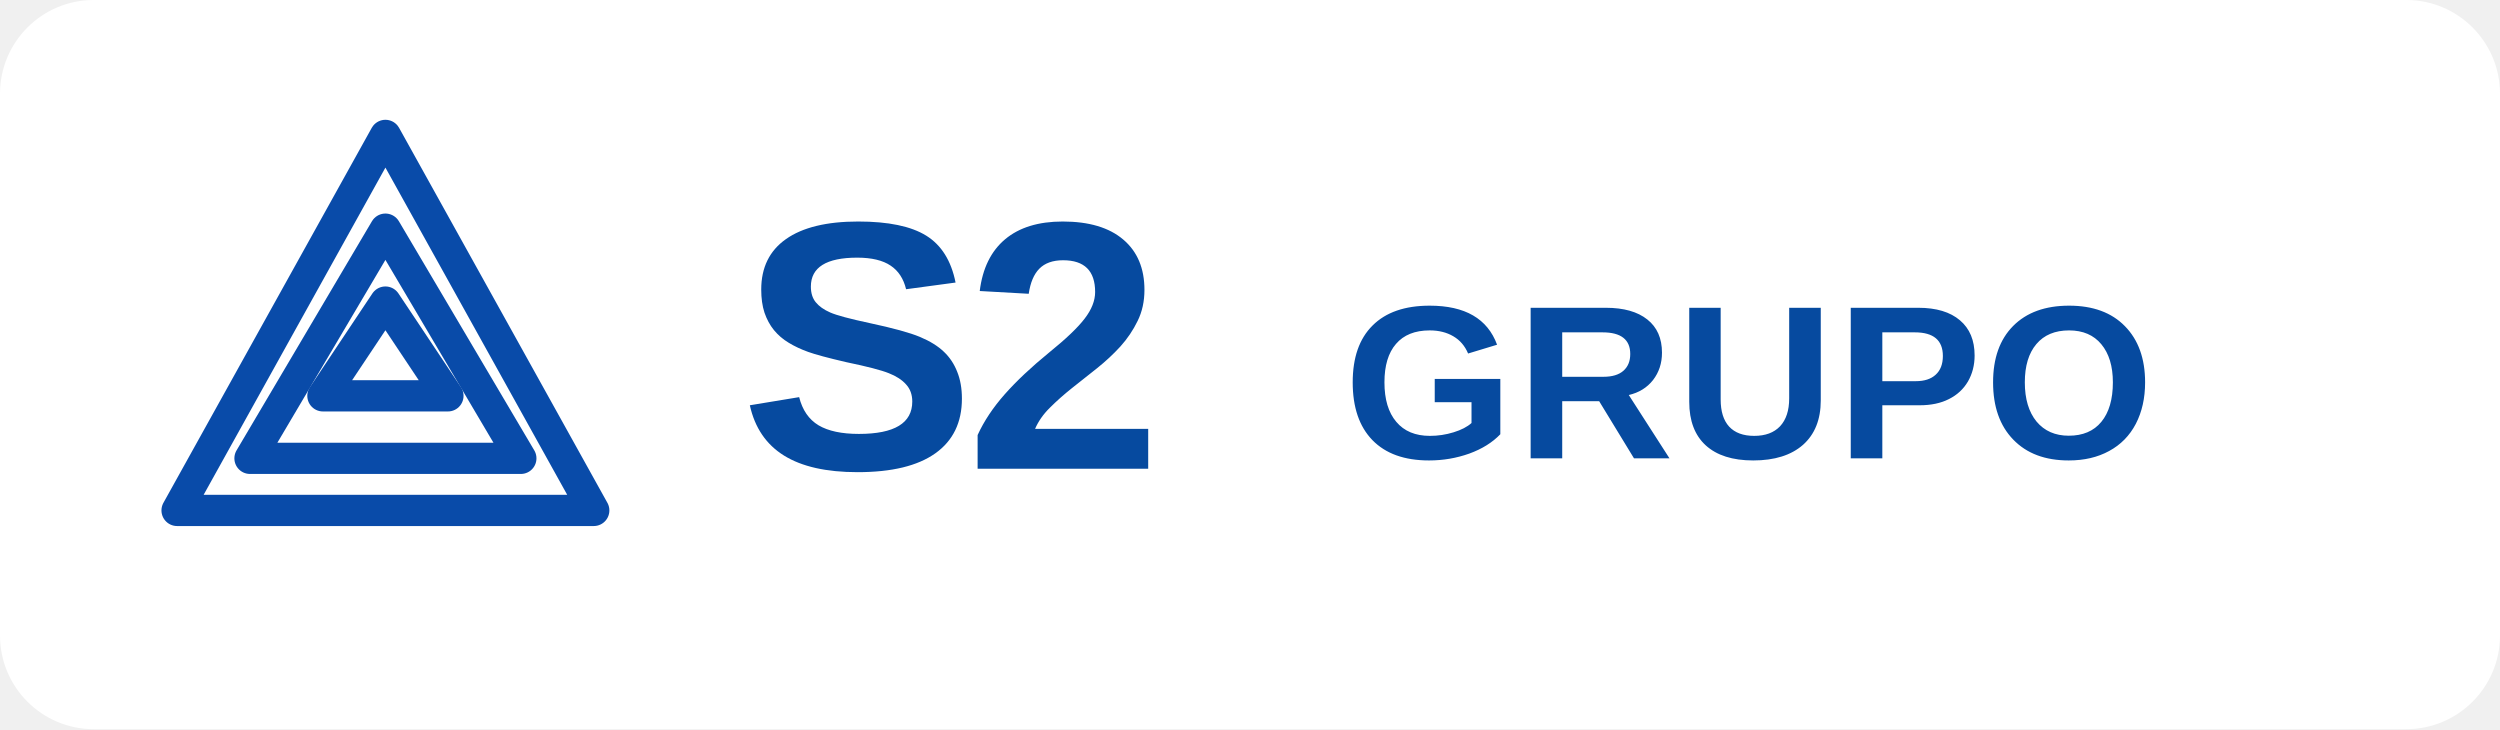
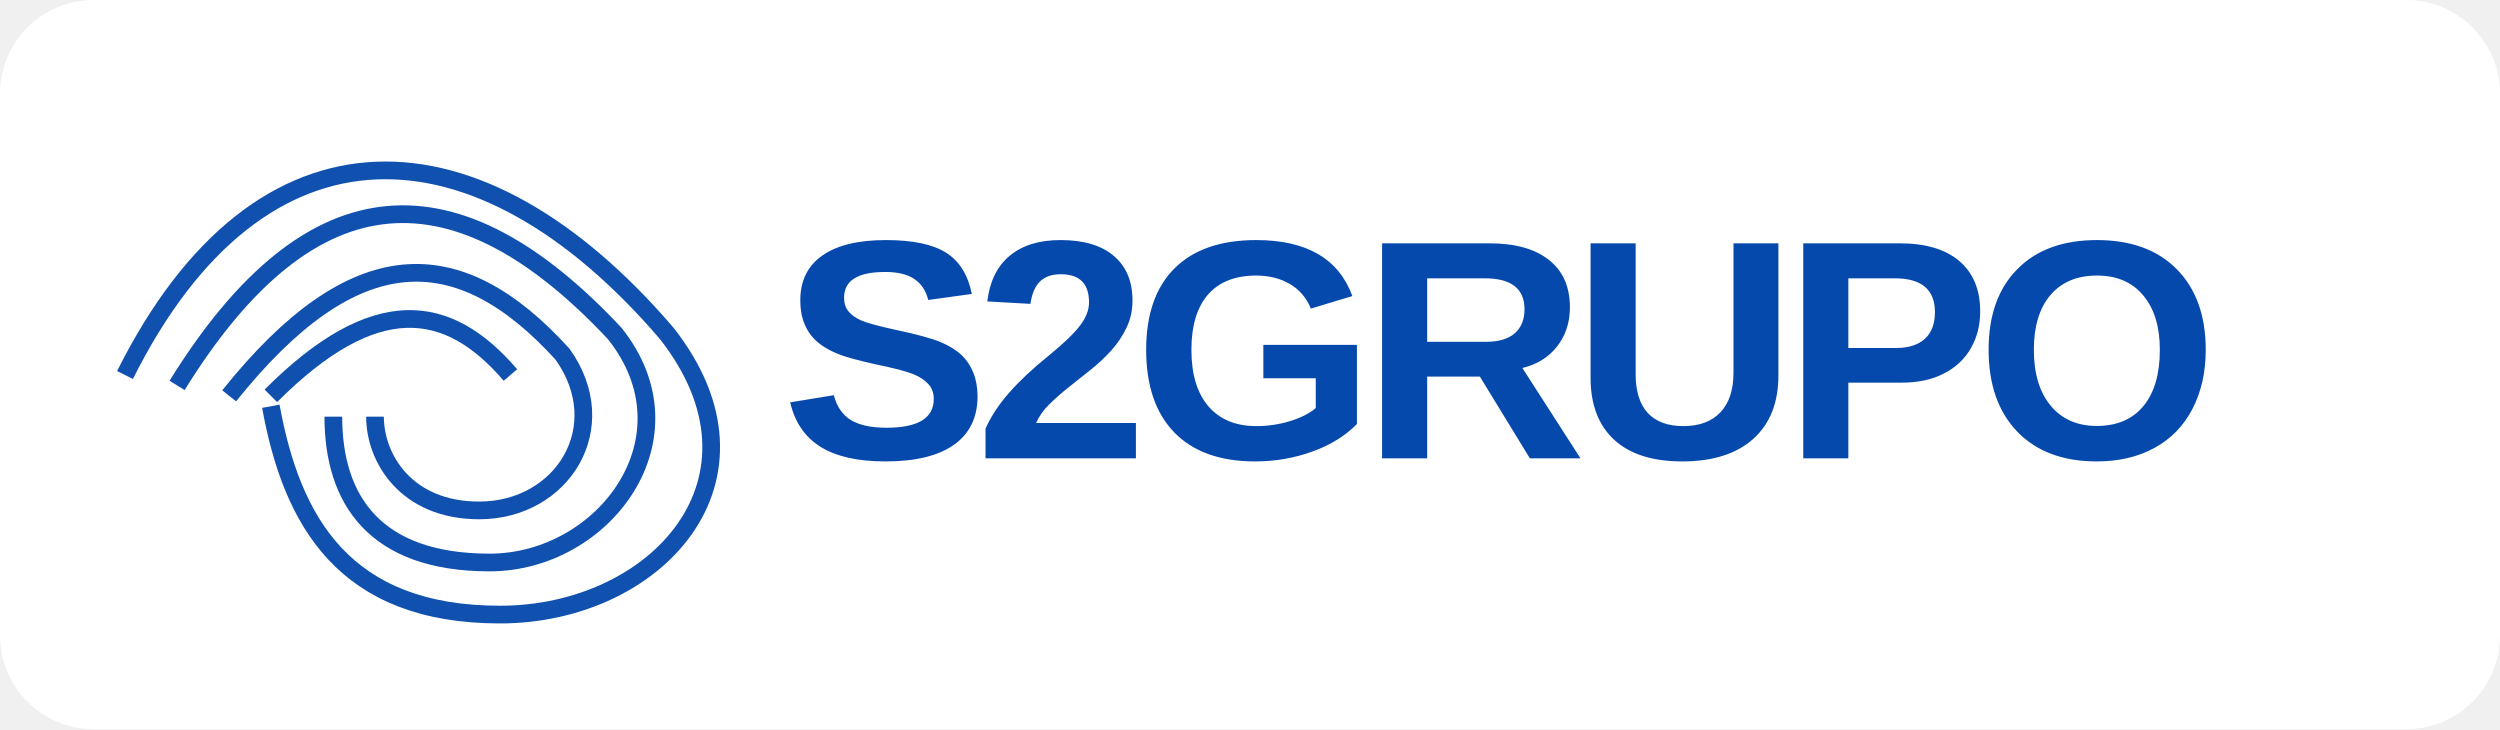
- <svg xmlns="http://www.w3.org/2000/svg" viewBox="0 0 240 70" role="img" aria-label="S2 Grupo">
+ <svg xmlns="http://www.w3.org/2000/svg" viewBox="0 0 240 70" role="img" aria-label="S2GRUPO">
  <rect width="240" height="70" rx="9" fill="#fff" />
-   <g stroke="#094ba9" stroke-width="3" fill="none" stroke-linejoin="round">
-     <path d="M17 49 37 13 57 49Z" />
-     <path d="M24 44 37 22 50 44Z" />
-     <path d="M31 38 37 29 43 38Z" />
+   <g fill="none" stroke="#0649ac" stroke-width="1.7" opacity=".96">
+     <path d="M12 36C25 10 46 11 64 32C75 46 63 59 48 59C33 59 28 50 26 39" />
+     <path d="M17 37C30 16 44 16 59 32C67 42 58 54 47 54C36 54 32 48 32 40" />
+     <path d="M22 38C34 23 44 23 54 34C59 41 54 49 46 49C39 49 36 44 36 40" />
+     <path d="M26 38C36 28 43 29 49 36" />
  </g>
-   <text x="71" y="45" font-size="34" font-family="Arial,sans-serif" font-weight="800" letter-spacing="-1" fill="#064a9f">S2</text>
-   <text x="129" y="44" font-size="21" font-family="Arial,sans-serif" font-weight="700" letter-spacing=".2" fill="#064a9f">GRUPO</text>
+   <text x="75" y="44" font-size="30" font-weight="800" font-family="Arial,Helvetica,sans-serif" letter-spacing="-1.45" fill="#0649ac">S2GRUPO</text>
</svg>
